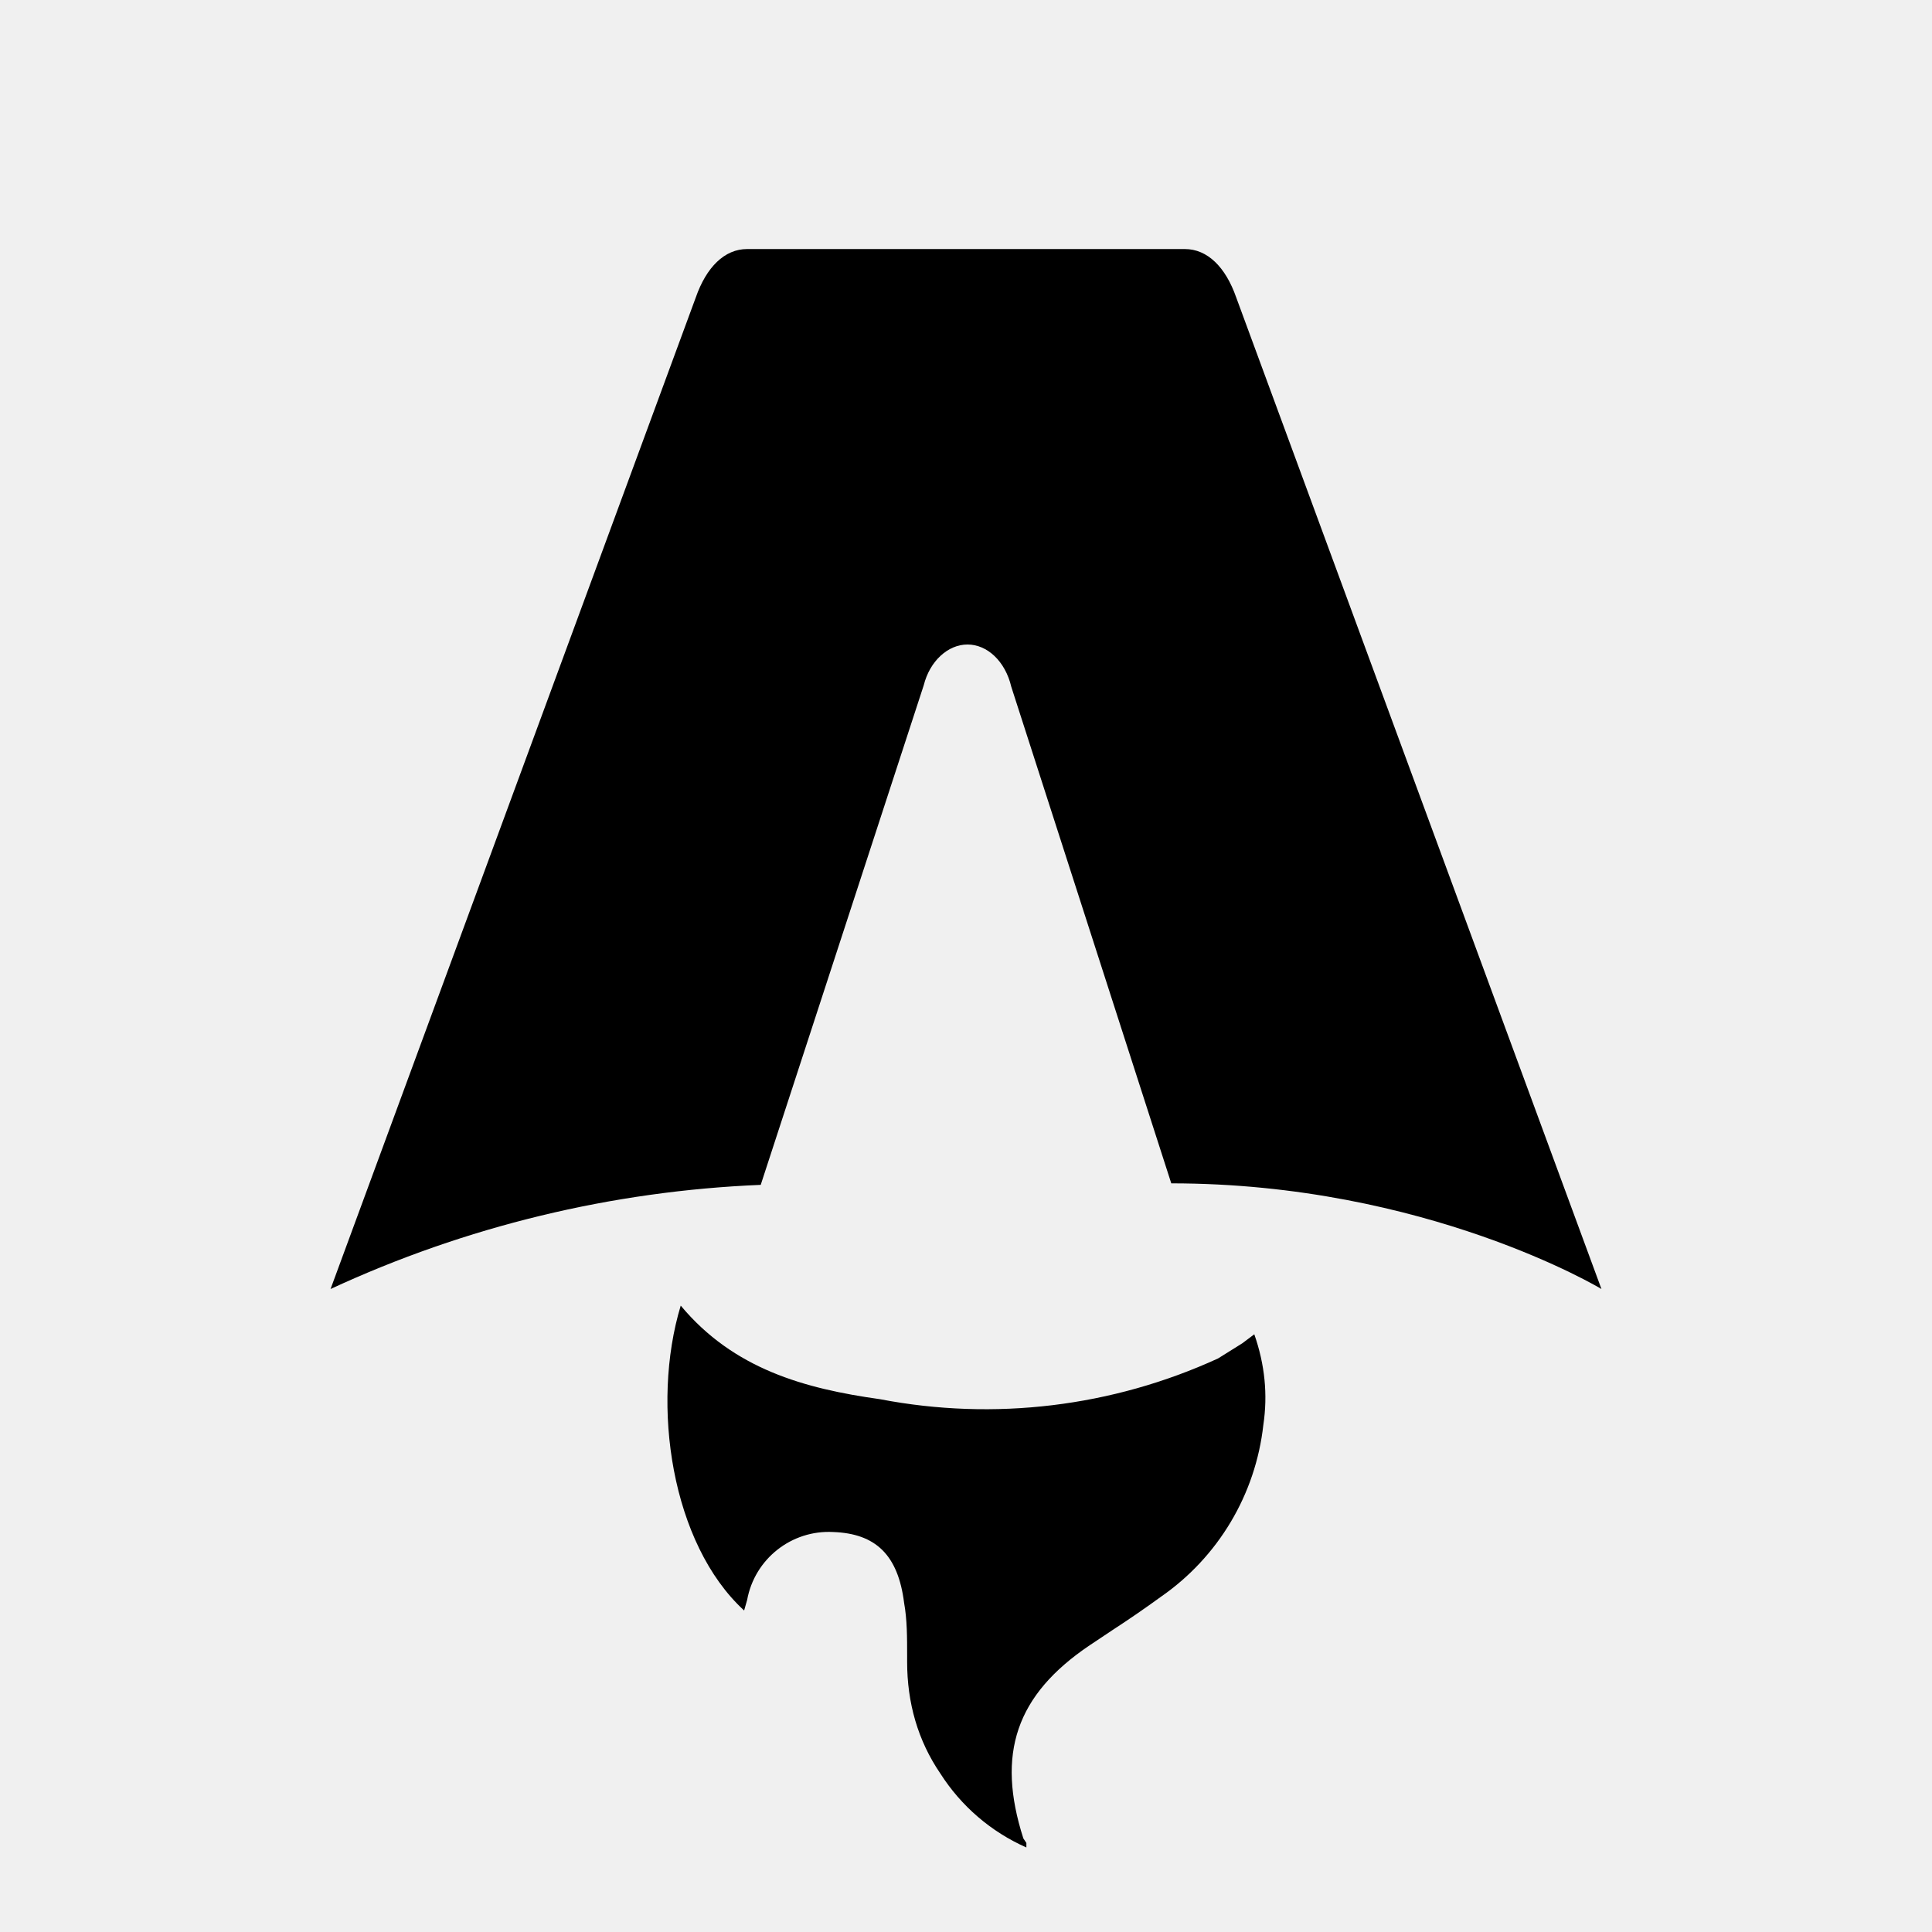
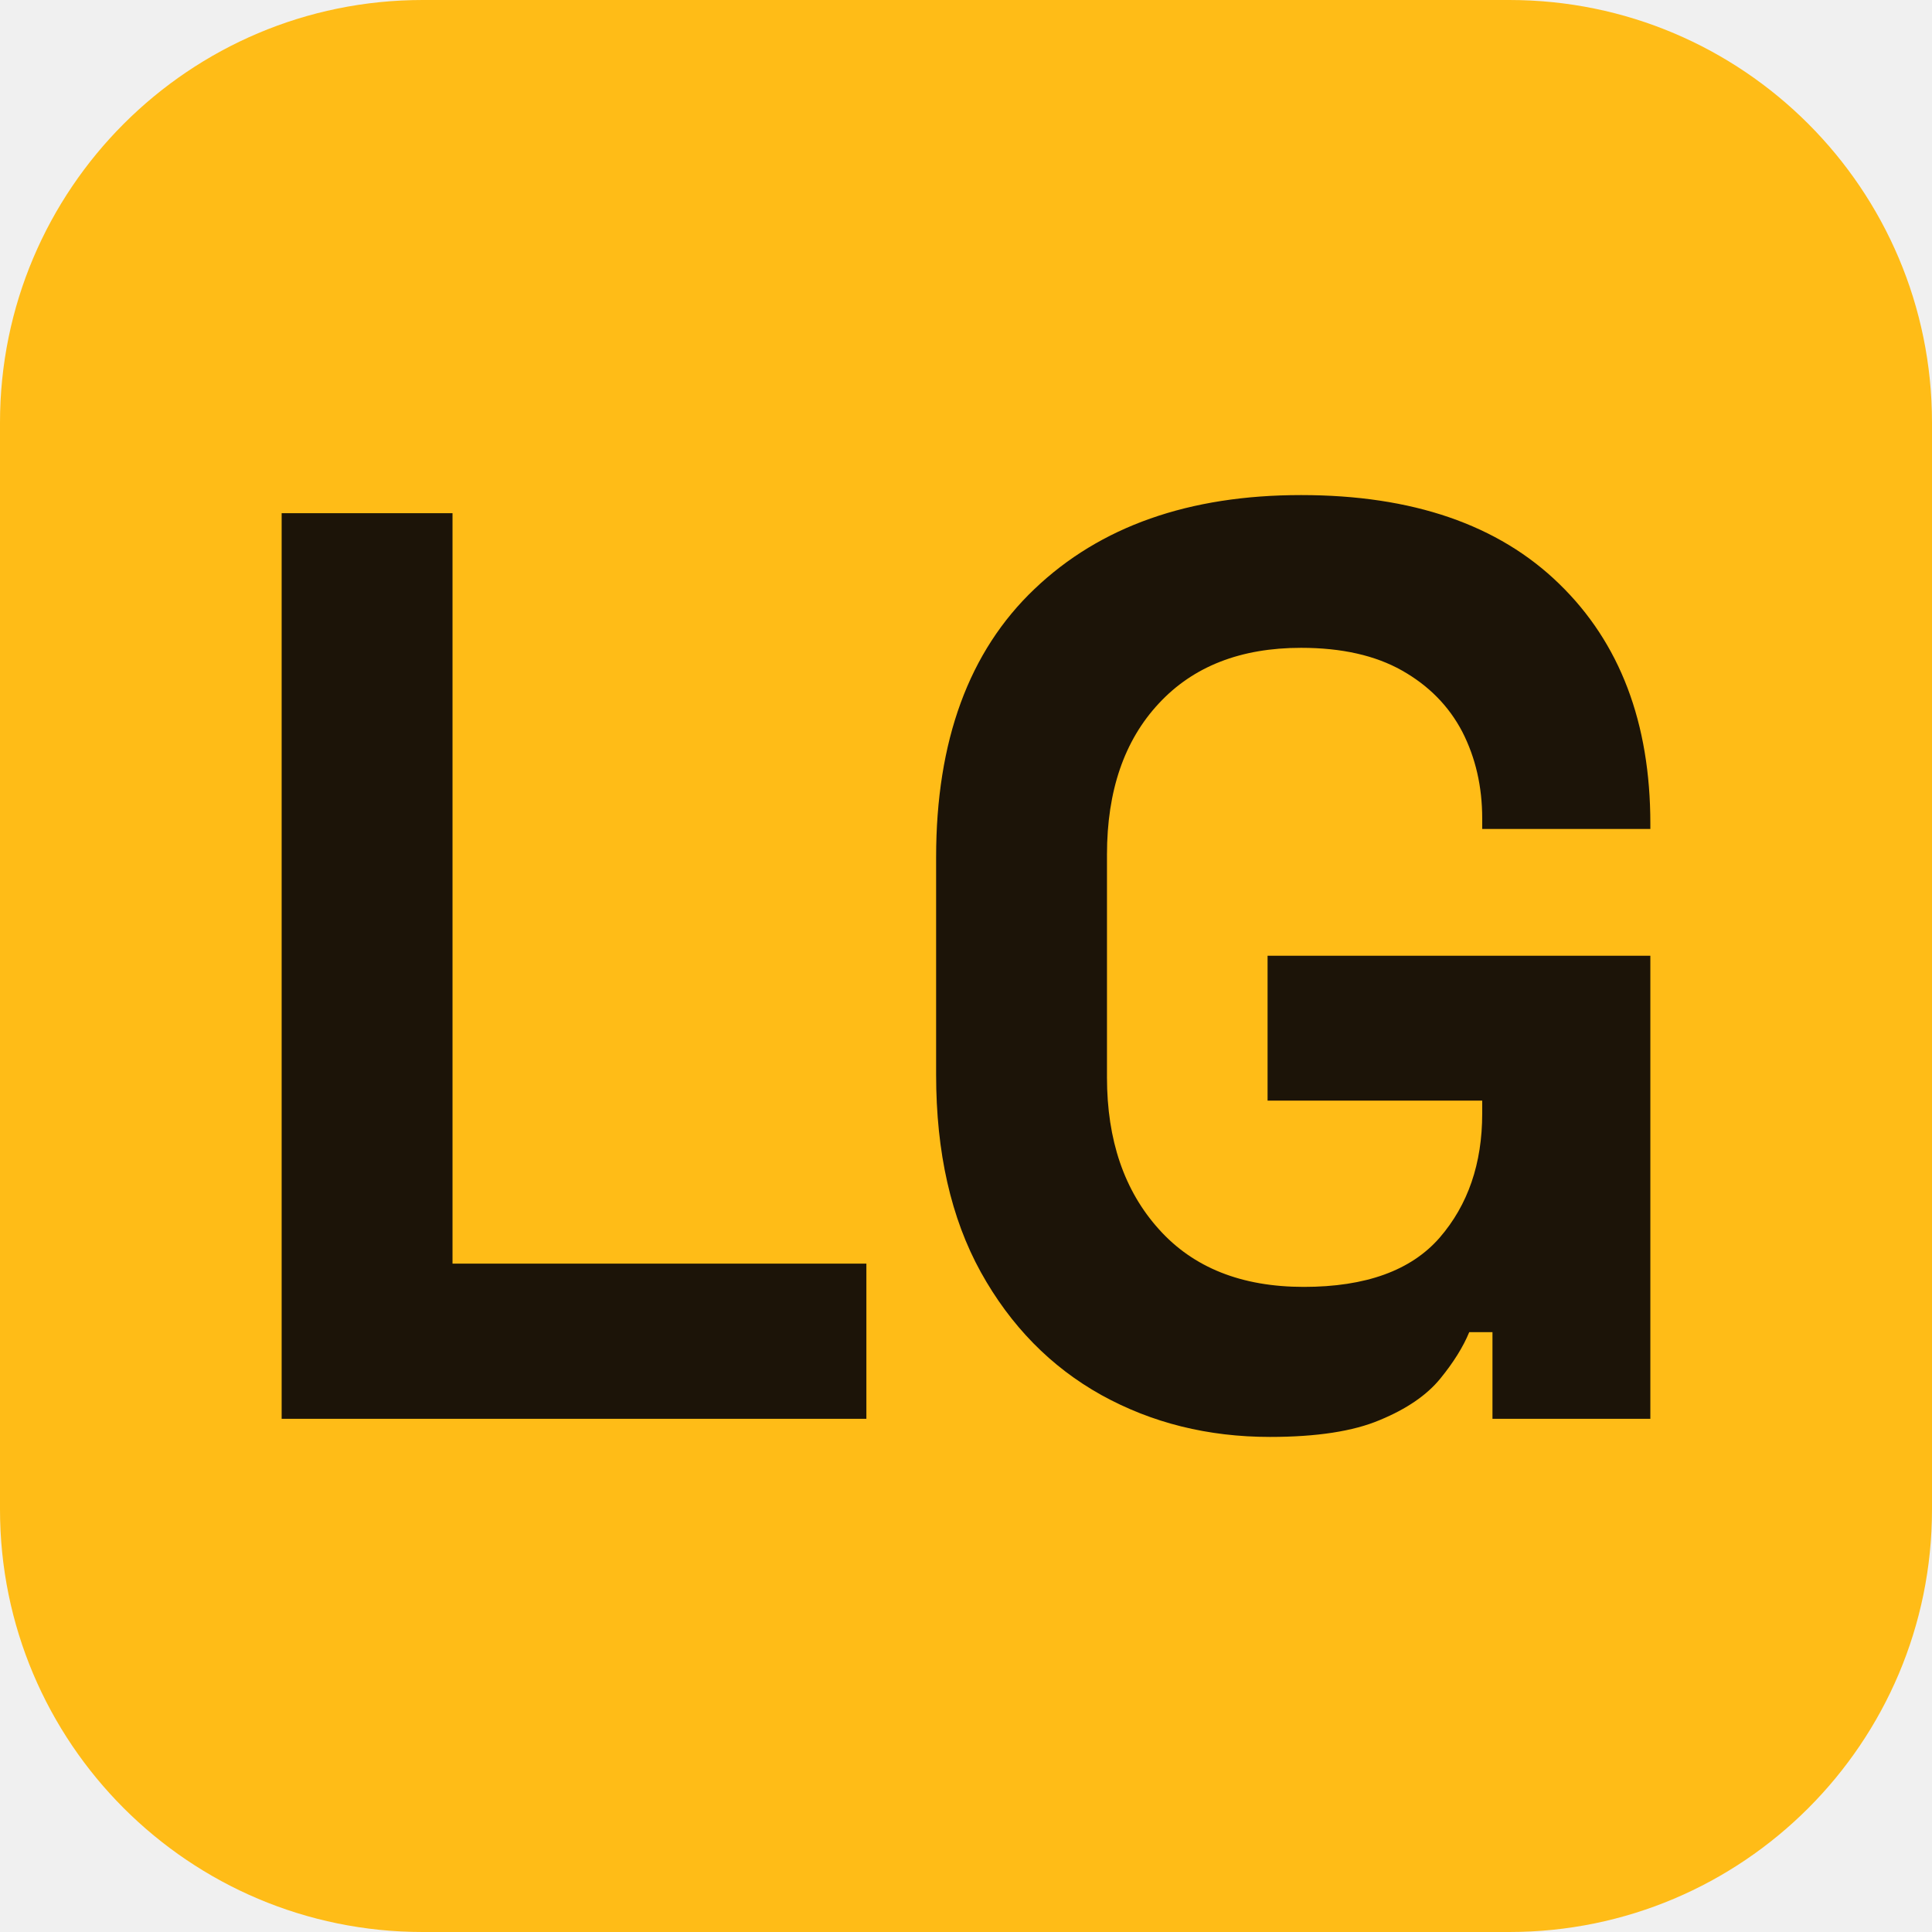
- <svg xmlns="http://www.w3.org/2000/svg" fill="none" viewBox="0 0 128 128">
-   <path d="M50.4 78.5a75.1 75.1 0 0 0-28.5 6.9l24.2-65.7c.7-2 1.9-3.2 3.4-3.2h29c1.5 0 2.7 1.2 3.4 3.2l24.2 65.7s-11.6-7-28.5-7L67 45.5c-.4-1.7-1.6-2.8-2.9-2.8-1.3 0-2.5 1.1-2.9 2.7L50.4 78.5Zm-1.1 28.2Zm-4.2-20.2c-2 6.6-.6 15.8 4.2 20.2a17.5 17.5 0 0 1 .2-.7 5.5 5.5 0 0 1 5.7-4.5c2.8.1 4.3 1.5 4.7 4.7.2 1.1.2 2.3.2 3.5v.4c0 2.7.7 5.2 2.2 7.4a13 13 0 0 0 5.7 4.9v-.3l-.2-.3c-1.8-5.6-.5-9.5 4.4-12.8l1.5-1a73 73 0 0 0 3.2-2.2 16 16 0 0 0 6.8-11.4c.3-2 .1-4-.6-6l-.8.6-1.6 1a37 37 0 0 1-22.4 2.7c-5-.7-9.7-2-13.2-6.2Z" />
-   <style>
-         path { fill: #000; }
-         @media (prefers-color-scheme: dark) {
-             path { fill: #FFF; }
-         }
-     </style>
+ <svg xmlns="http://www.w3.org/2000/svg" viewBox="0 0 64 64">
+   <rect width="64" height="64" rx="14" fill="#FFBC17" />
+   <path fill="#1c1408" d="M9.33 47L9.33 17L14.99 17L14.99 41.86L28.7 41.86L28.7 47ZM42.07 47.6Q38.99 47.6 36.48 46.21Q33.97 44.81 32.49 42.14Q31.01 39.46 31.01 35.6L31.01 28.4Q31.01 22.61 34.27 19.51Q37.53 16.4 43.1 16.4Q48.63 16.4 51.65 19.34Q54.67 22.27 54.67 27.29L54.67 27.46L49.1 27.46L49.1 27.11Q49.1 25.53 48.44 24.24Q47.77 22.96 46.44 22.21Q45.11 21.46 43.1 21.46Q40.1 21.46 38.39 23.3Q36.67 25.14 36.67 28.31L36.67 35.69Q36.67 38.81 38.39 40.72Q40.1 42.63 43.19 42.63Q46.27 42.63 47.69 41Q49.1 39.37 49.1 36.89L49.1 36.46L41.99 36.46L41.99 31.66L54.67 31.66L54.67 47L49.44 47L49.44 44.13L48.67 44.13Q48.37 44.86 47.71 45.67Q47.04 46.49 45.71 47.04Q44.39 47.6 42.07 47.6Z" />
</svg>
